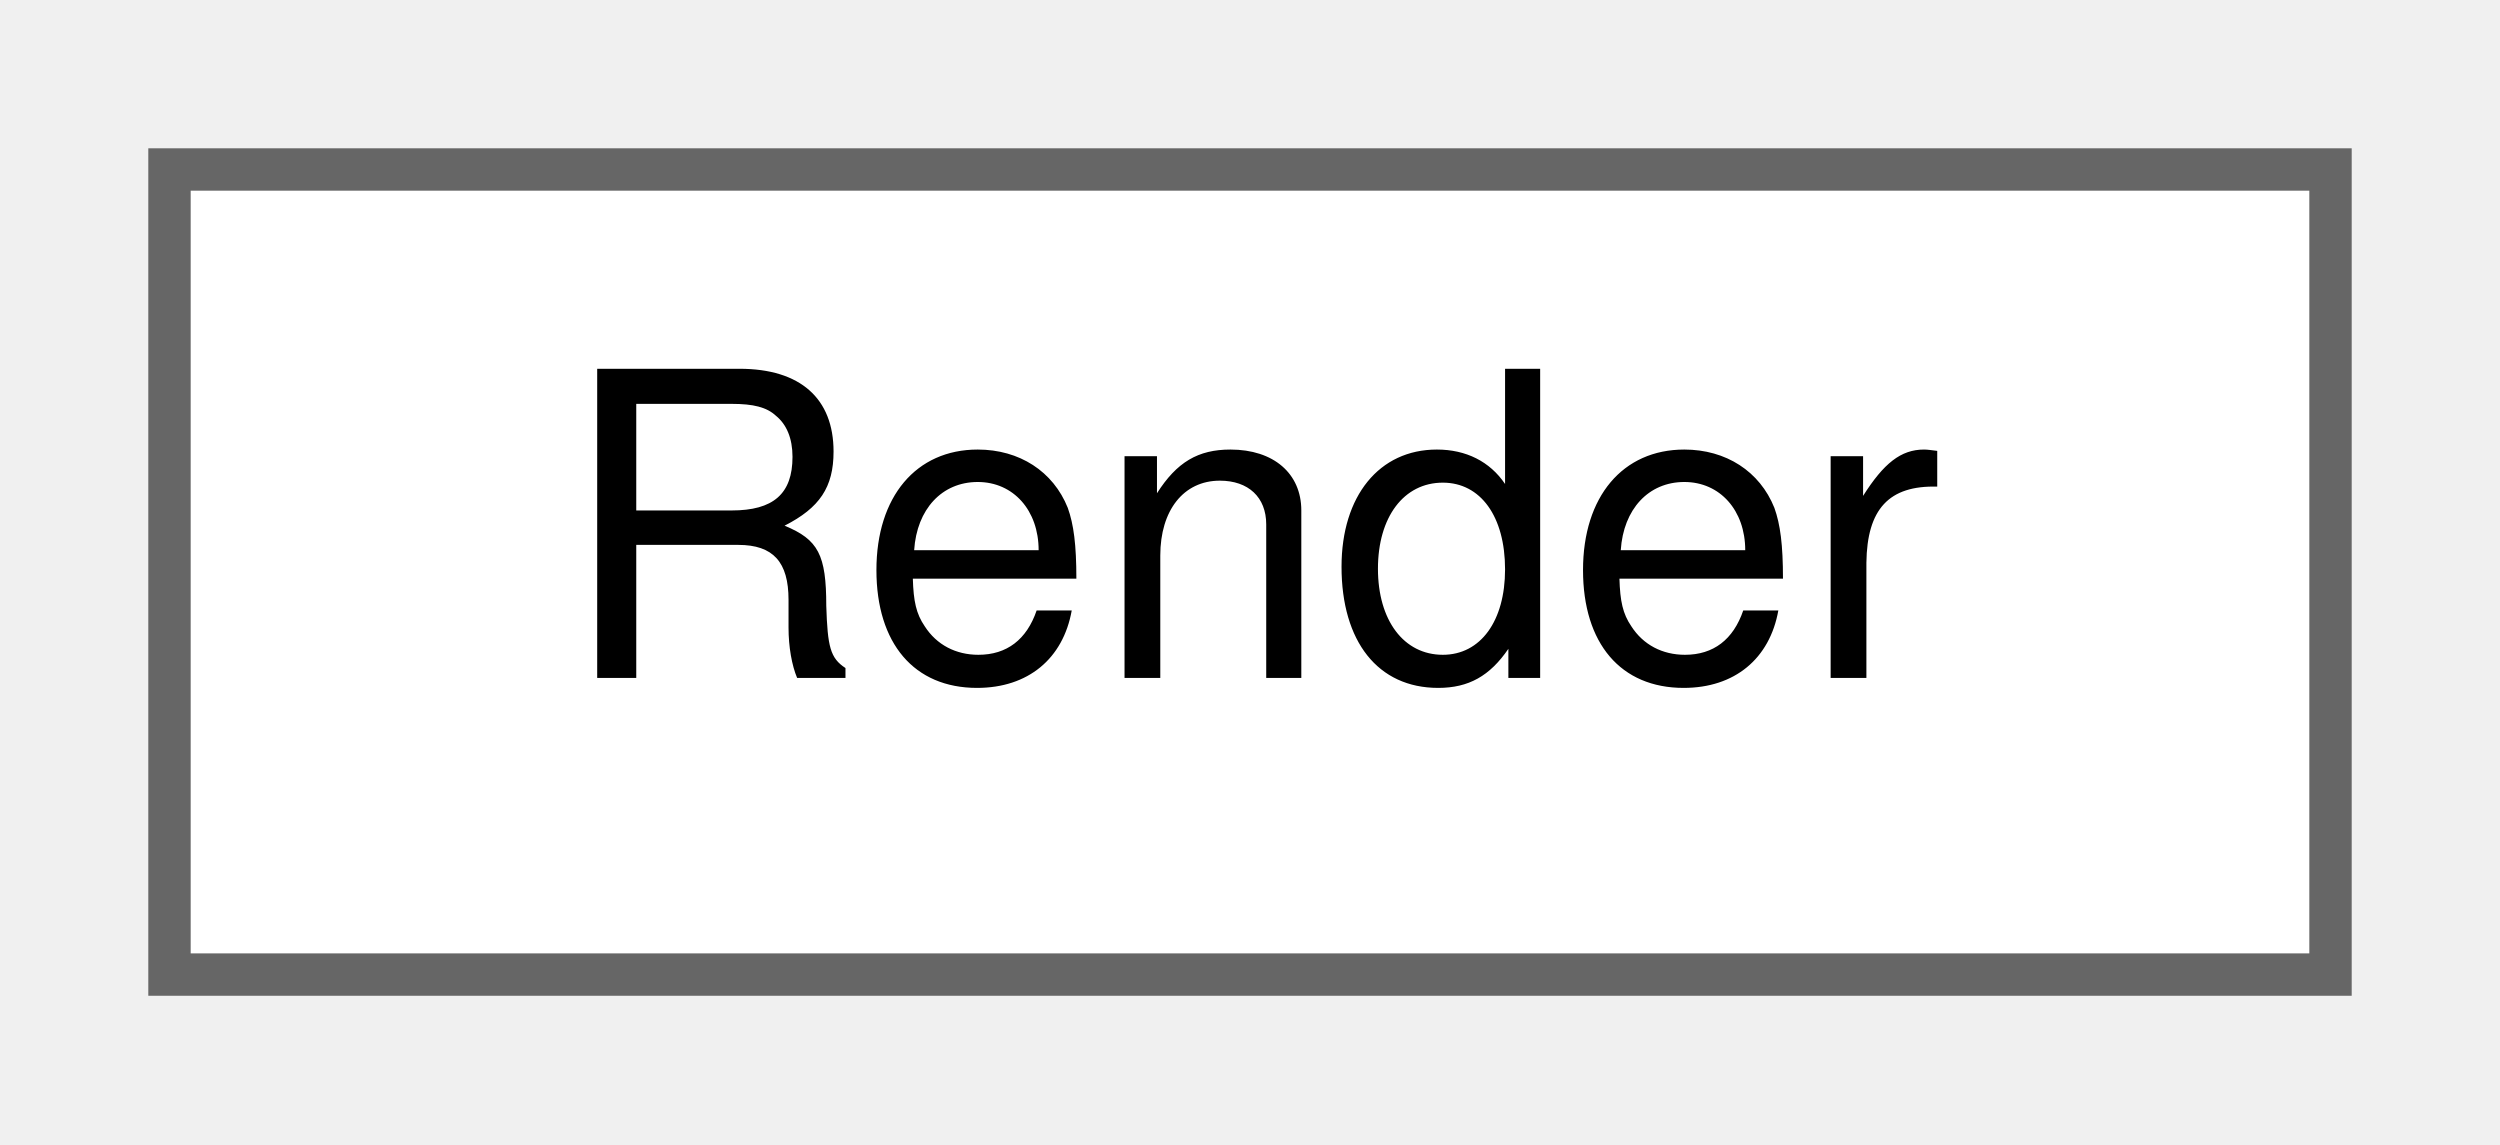
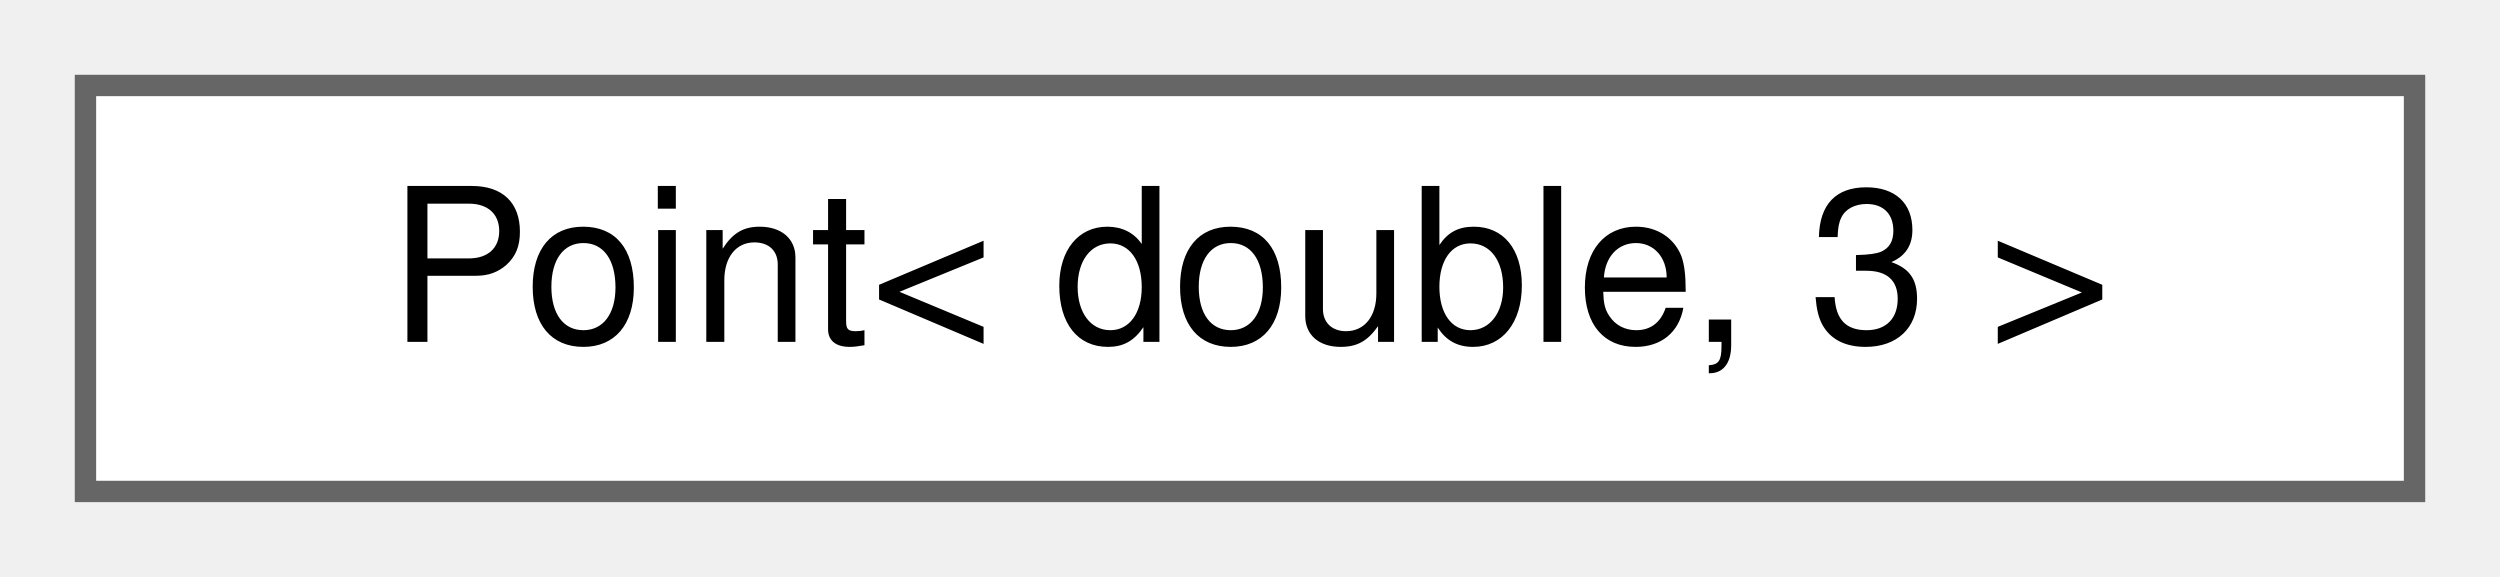
- <svg xmlns="http://www.w3.org/2000/svg" xmlns:xlink="http://www.w3.org/1999/xlink" width="59pt" height="27pt" viewBox="0.00 0.00 59.00 27.00">
+ <svg xmlns="http://www.w3.org/2000/svg" xmlns:xlink="http://www.w3.org/1999/xlink" width="117pt" height="27pt" viewBox="0.00 0.00 117.00 27.00">
  <g id="graph0" class="graph" transform="scale(1 1) rotate(0) translate(4 23)">
    <g id="Node000000" class="node">
      <g id="a_Node000000">
-         <a xlink:href="classRender.html" target="_top" xlink:title="Handles rendering and segmentation callbacks for a 3D mesh viewer.">
-           <polygon fill="white" stroke="#666666" points="51,-19 0,-19 0,0 51,0 51,-19" />
-           <text text-anchor="middle" x="25.5" y="-7" font-family="Helvetica,sans-Serif" font-size="10.00">Render</text>
+         <a xlink:href="classPoint.html" target="_top" xlink:title=" ">
+           <polygon fill="white" stroke="#666666" points="109,-19 0,-19 0,0 109,0 109,-19" />
+           <text text-anchor="middle" x="54.5" y="-7" font-family="Helvetica,sans-Serif" font-size="10.00">Point&lt; double, 3 &gt;</text>
        </a>
      </g>
    </g>
  </g>
</svg>
